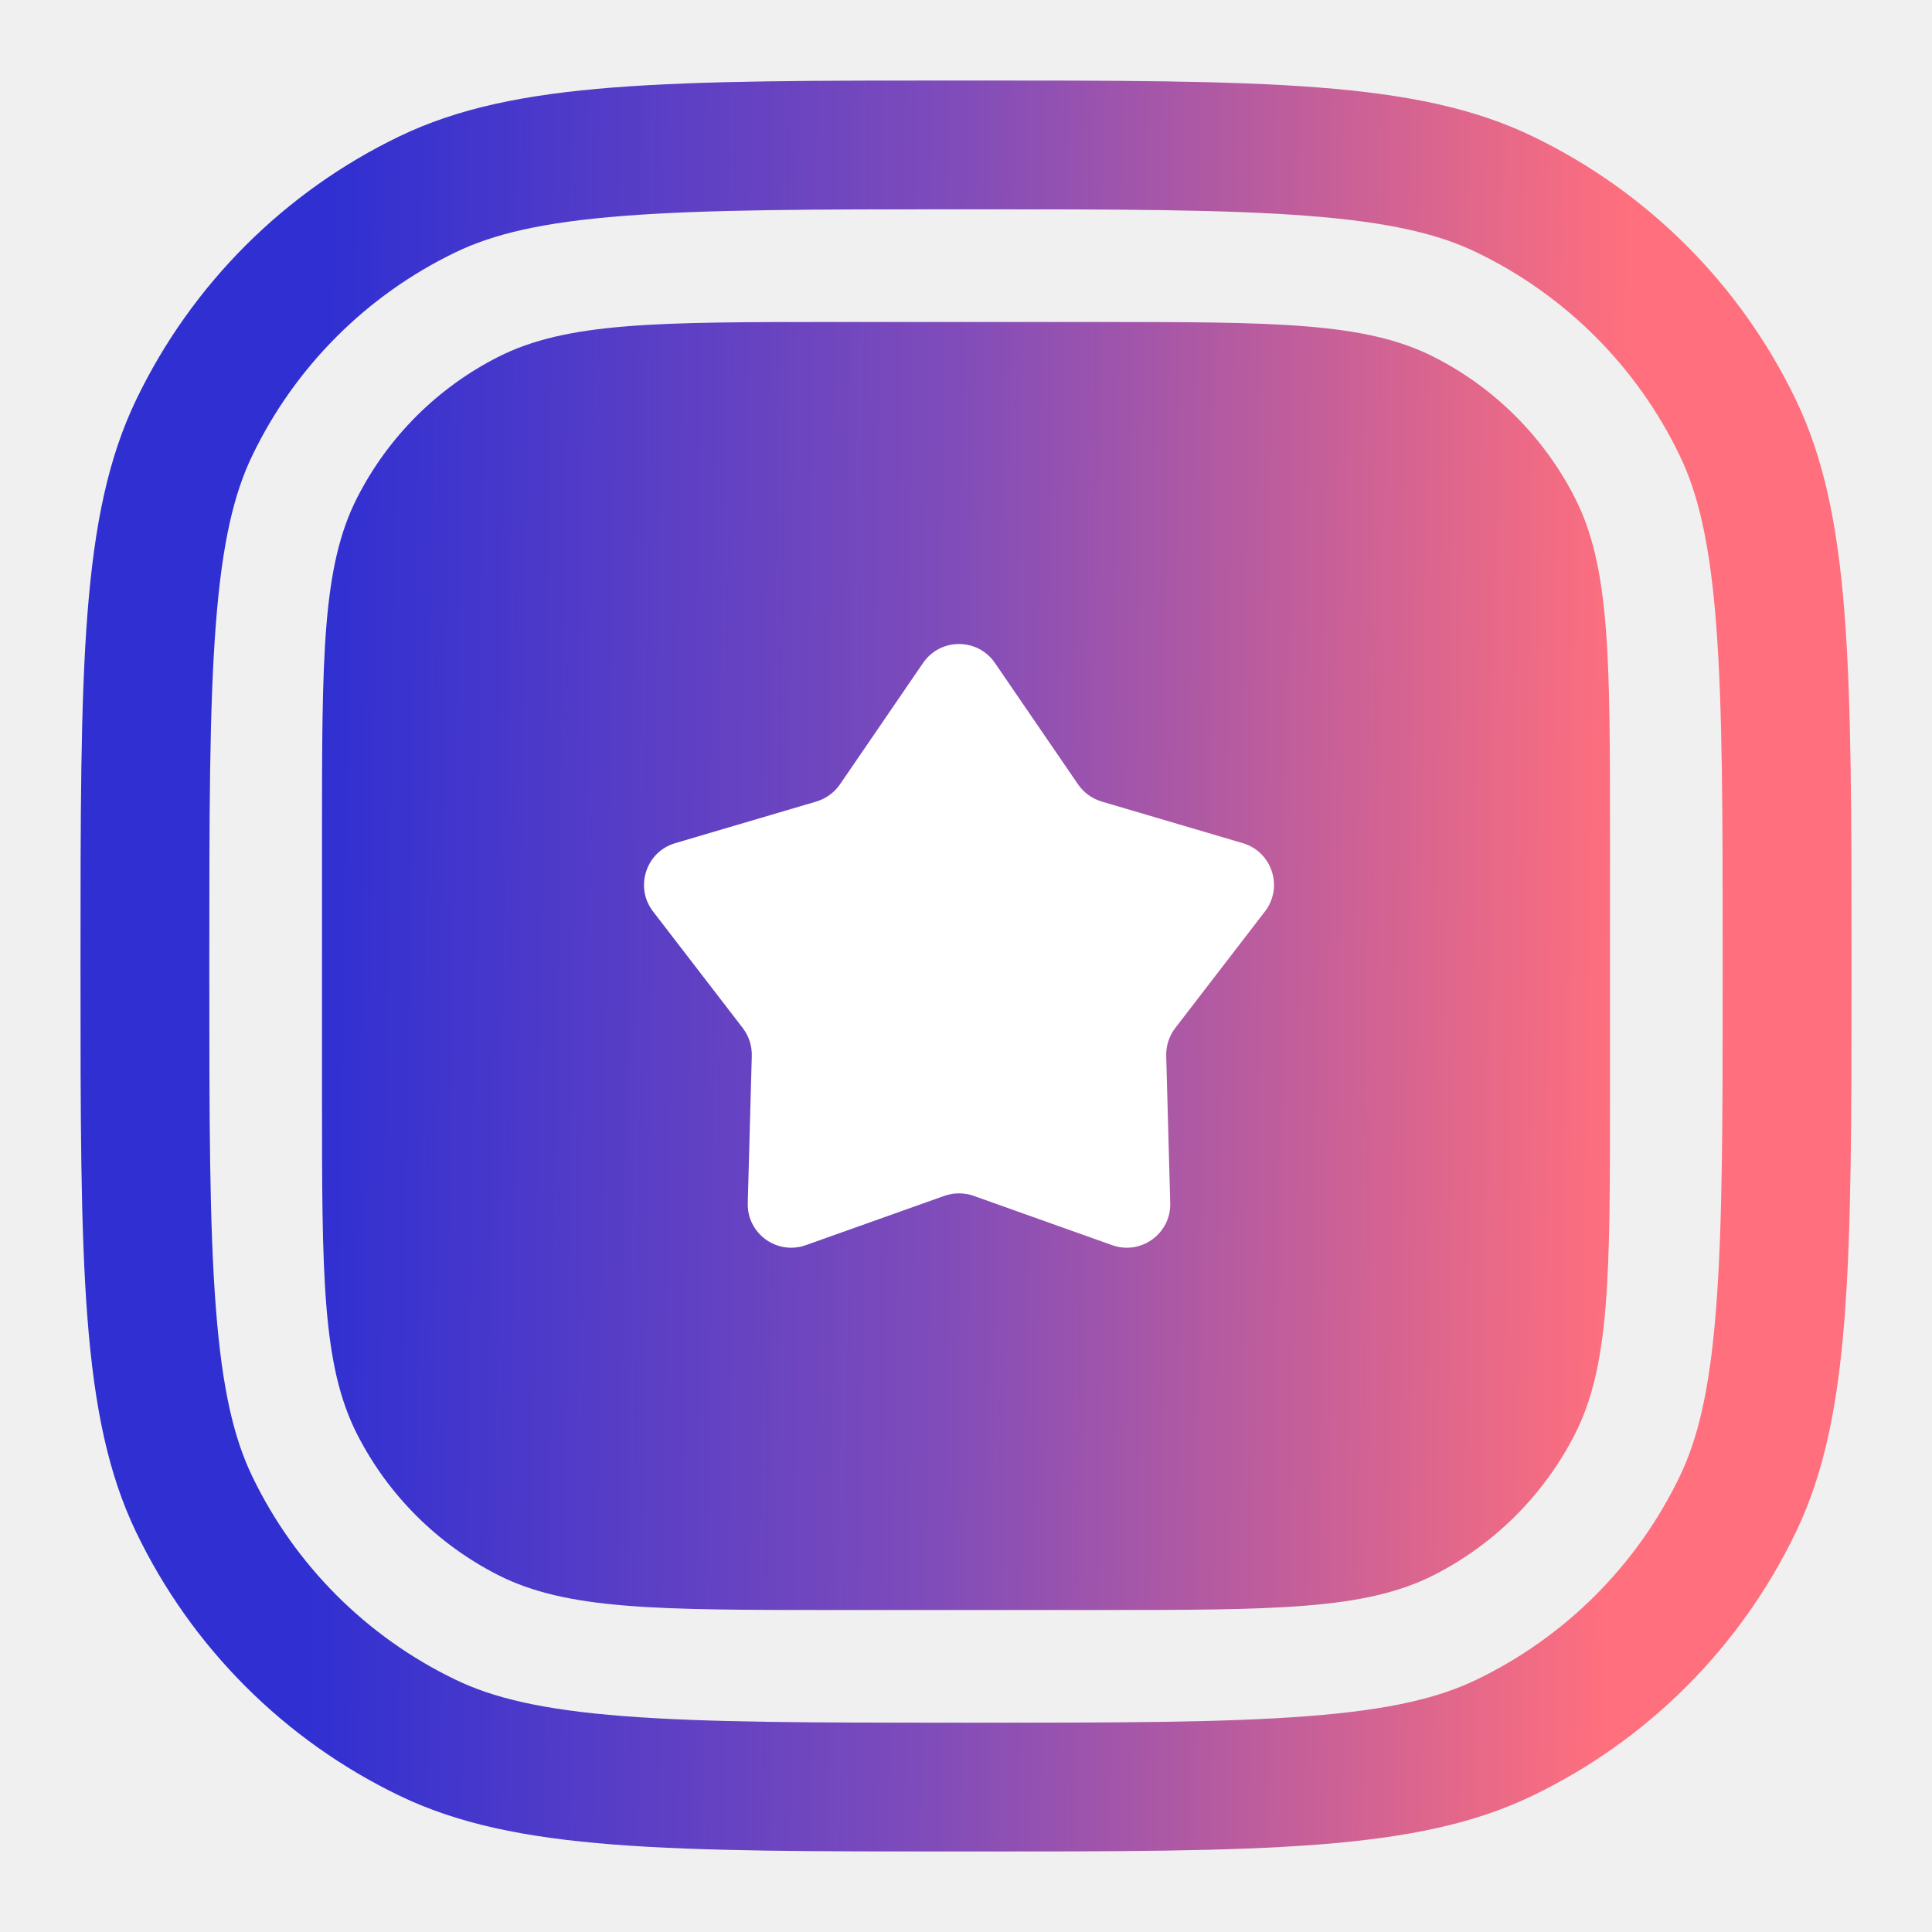
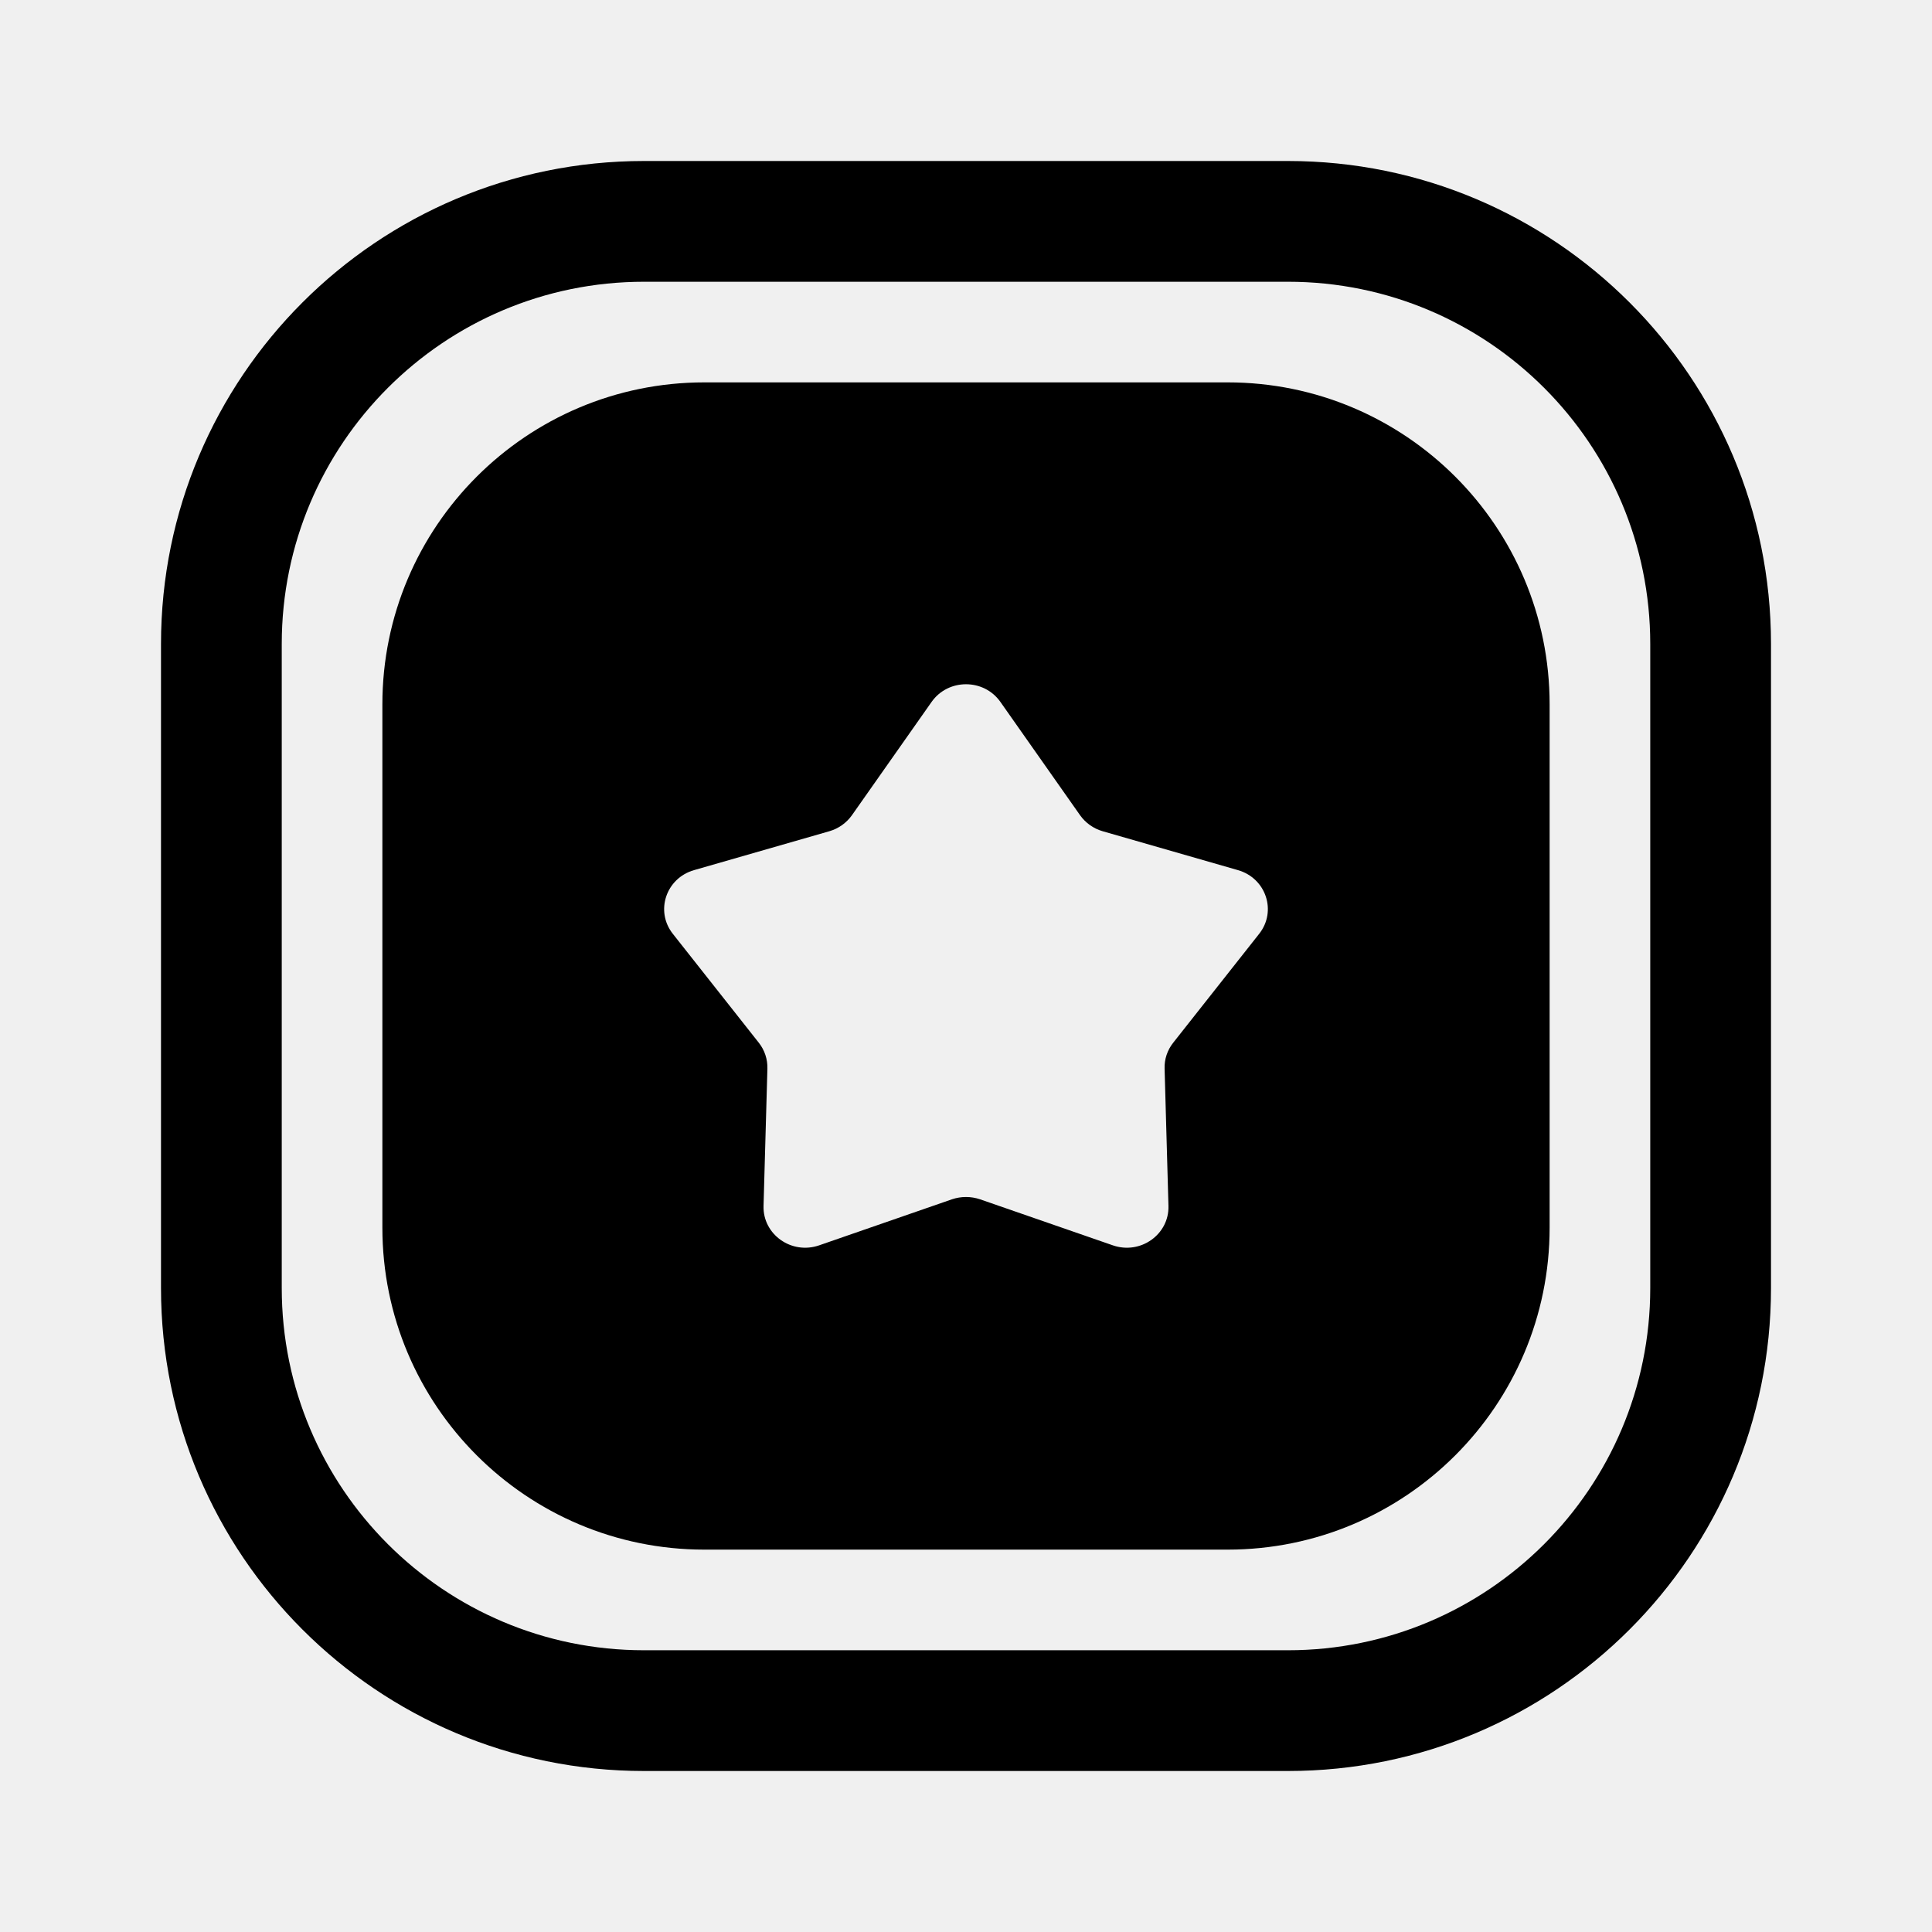
<svg xmlns="http://www.w3.org/2000/svg" width="24" height="24" viewBox="0 0 24 24" fill="none">
-   <path d="M4.436 6.184C4 7.04 4 8.16 4 10.4V13.6C4 15.84 4 16.96 4.436 17.816C4.819 18.569 5.431 19.18 6.184 19.564C7.04 20 8.16 20 10.4 20H13.6C15.84 20 16.96 20 17.816 19.564C18.569 19.18 19.18 18.569 19.564 17.816C20 16.96 20 15.84 20 13.6V10.4C20 8.16 20 7.04 19.564 6.184C19.18 5.431 18.569 4.819 17.816 4.436C16.96 4 15.84 4 13.6 4H10.4C8.16 4 7.04 4 6.184 4.436C5.431 4.819 4.819 5.431 4.436 6.184Z" fill="url(#paint0_linear_984_21913)" />
-   <path fill-rule="evenodd" clip-rule="evenodd" d="M1 12C1 8.268 1 6.402 1.693 4.963C2.381 3.534 3.534 2.381 4.963 1.693C6.402 1 8.268 1 12 1C15.732 1 17.598 1 19.037 1.693C20.466 2.381 21.619 3.534 22.307 4.963C23 6.402 23 8.268 23 12C23 15.732 23 17.598 22.307 19.037C21.619 20.466 20.466 21.619 19.037 22.307C17.598 23 15.732 23 12 23C8.268 23 6.402 23 4.963 22.307C3.534 21.619 2.381 20.466 1.693 19.037C1 17.598 1 15.732 1 12ZM12 21.4C10.109 21.4 8.782 21.399 7.746 21.318C6.727 21.239 6.123 21.09 5.657 20.865C4.555 20.334 3.666 19.445 3.135 18.343C2.91 17.877 2.761 17.273 2.682 16.254C2.601 15.218 2.6 13.891 2.6 12C2.6 10.109 2.601 8.782 2.682 7.746C2.761 6.727 2.91 6.123 3.135 5.657C3.666 4.555 4.555 3.666 5.657 3.135C6.123 2.91 6.727 2.761 7.746 2.682C8.782 2.601 10.109 2.6 12 2.6C13.891 2.6 15.218 2.601 16.254 2.682C17.273 2.761 17.877 2.91 18.343 3.135C19.445 3.666 20.334 4.555 20.865 5.657C21.09 6.123 21.239 6.727 21.318 7.746C21.399 8.782 21.4 10.109 21.4 12C21.4 13.891 21.399 15.218 21.318 16.254C21.239 17.273 21.09 17.877 20.865 18.343C20.334 19.445 19.445 20.334 18.343 20.865C17.877 21.09 17.273 21.239 16.254 21.318C15.218 21.399 13.891 21.4 12 21.4Z" fill="url(#paint1_linear_984_21913)" />
-   <path d="M13.392 9.744L12.359 8.235C12.144 7.922 11.682 7.922 11.467 8.235L10.434 9.744C10.364 9.846 10.26 9.921 10.141 9.957L8.388 10.474C8.024 10.581 7.881 11.021 8.112 11.322L9.227 12.771C9.303 12.87 9.342 12.992 9.339 13.116L9.289 14.944C9.278 15.324 9.652 15.595 10.01 15.468L11.732 14.855C11.849 14.814 11.977 14.814 12.094 14.855L13.816 15.468C14.174 15.595 14.548 15.324 14.537 14.944L14.487 13.116C14.484 12.992 14.523 12.87 14.599 12.771L15.714 11.322C15.945 11.021 15.802 10.581 15.438 10.474L13.685 9.957C13.566 9.921 13.462 9.846 13.392 9.744Z" fill="white" />
-   <defs>
-     <linearGradient id="paint0_linear_984_21913" x1="4" y1="4" x2="20.214" y2="4.262" gradientUnits="userSpaceOnUse">
-       <stop stop-color="#2F2FD2" />
-       <stop offset="0.486" stop-color="#804CBA" />
-       <stop offset="1" stop-color="#FF6F7D" />
-     </linearGradient>
-     <linearGradient id="paint1_linear_984_21913" x1="4" y1="4" x2="20.214" y2="4.262" gradientUnits="userSpaceOnUse">
-       <stop stop-color="#2F2FD2" />
-       <stop offset="0.486" stop-color="#804CBA" />
-       <stop offset="1" stop-color="#FF6F7D" />
-     </linearGradient>
-   </defs>
+   <path fill-rule="evenodd" clip-rule="evenodd" d="M8.75 4.75C6.541 4.75 4.75 6.541 4.75 8.75V15.25C4.75 17.459 6.541 19.25 8.75 19.25H15.25C17.459 19.25 19.25 17.459 19.25 15.25V8.75C19.25 6.541 17.459 4.75 15.25 4.75H8.75ZM12.427 8.719L13.417 10.127C13.485 10.223 13.584 10.293 13.698 10.326L15.378 10.809C15.727 10.909 15.864 11.319 15.642 11.6L14.574 12.953C14.501 13.045 14.463 13.159 14.467 13.275L14.515 14.981C14.525 15.335 14.167 15.589 13.824 15.47L12.174 14.898C12.061 14.86 11.939 14.86 11.826 14.898L10.176 15.47C9.833 15.589 9.475 15.335 9.485 14.981L9.533 13.275C9.536 13.159 9.499 13.045 9.426 12.953L8.358 11.6C8.136 11.319 8.273 10.909 8.622 10.809L10.302 10.326C10.416 10.293 10.515 10.223 10.583 10.127L11.573 8.719C11.779 8.427 12.221 8.427 12.427 8.719Z" fill="currentColor" />
+   <path fill-rule="evenodd" clip-rule="evenodd" d="M8 2C4.686 2 2 4.686 2 8V16C2 19.314 4.686 22 8 22H16C19.314 22 22 19.314 22 16V8C22 4.686 19.314 2 16 2H8ZM8 3.5H16C18.485 3.5 20.5 5.515 20.5 8V16C20.5 18.485 18.485 20.5 16 20.5H8C5.515 20.5 3.5 18.485 3.5 16V8C3.5 5.515 5.515 3.5 8 3.5Z" fill="currentColor" />
</svg>
